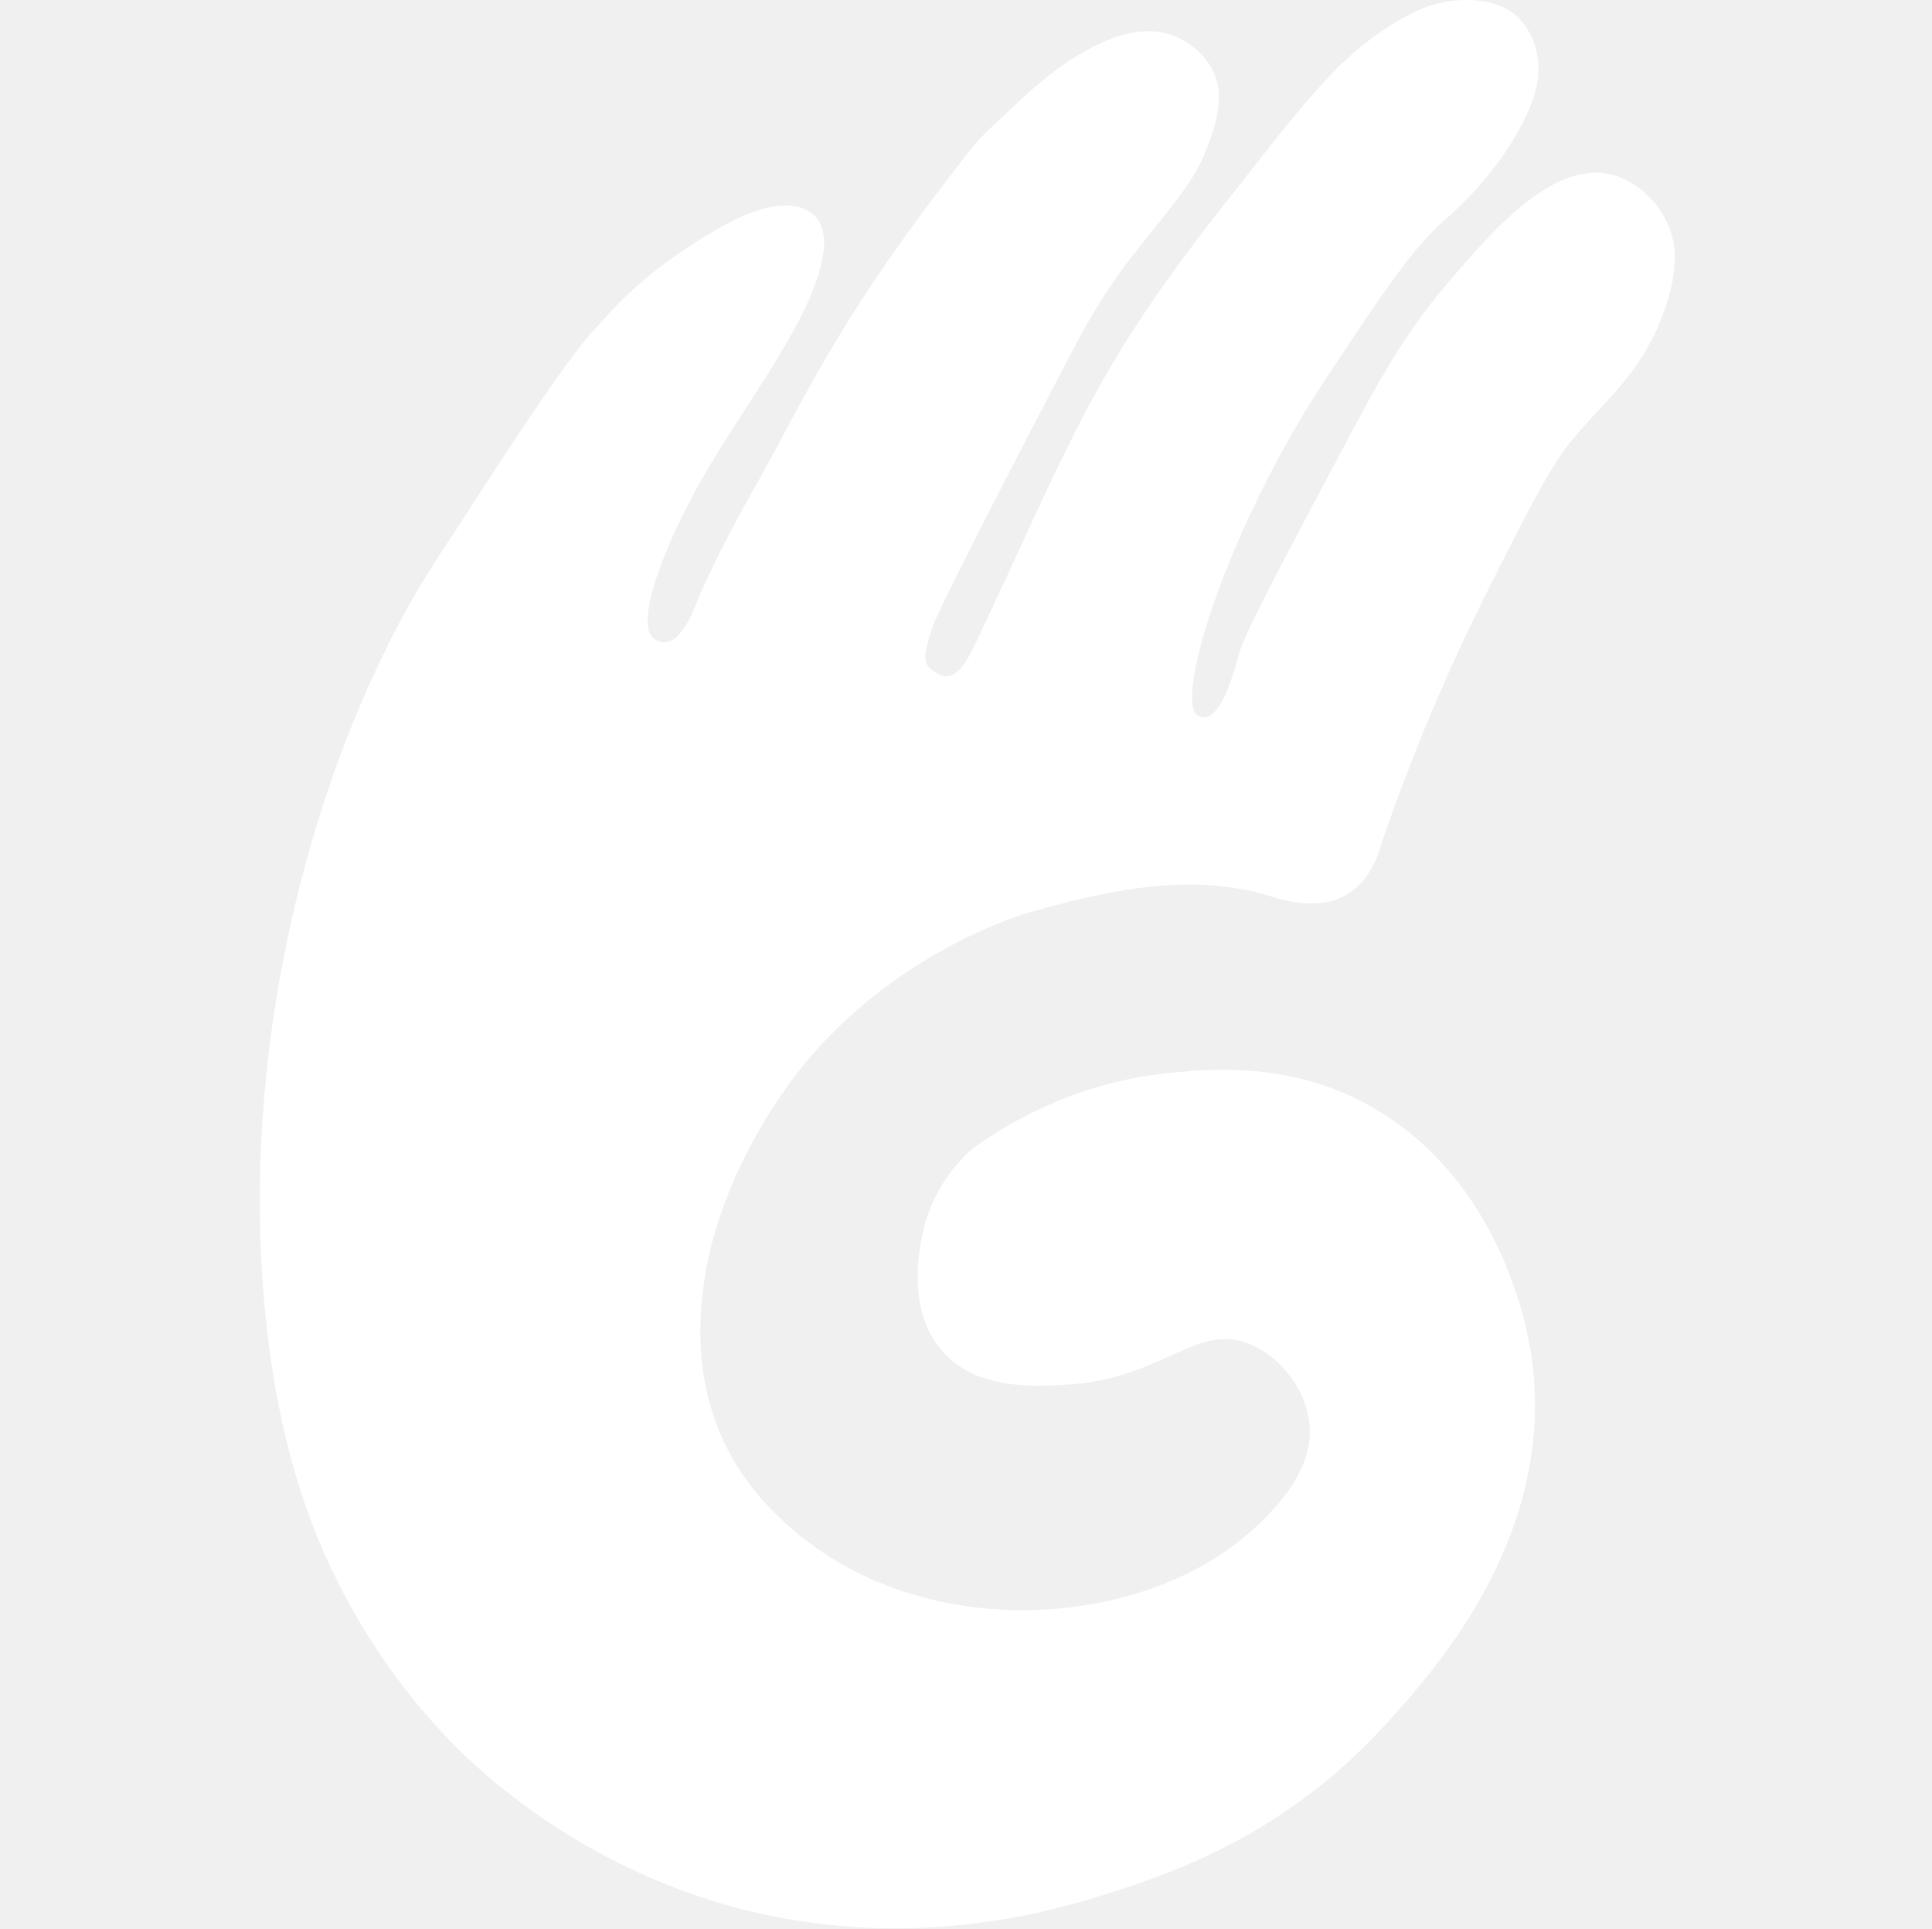
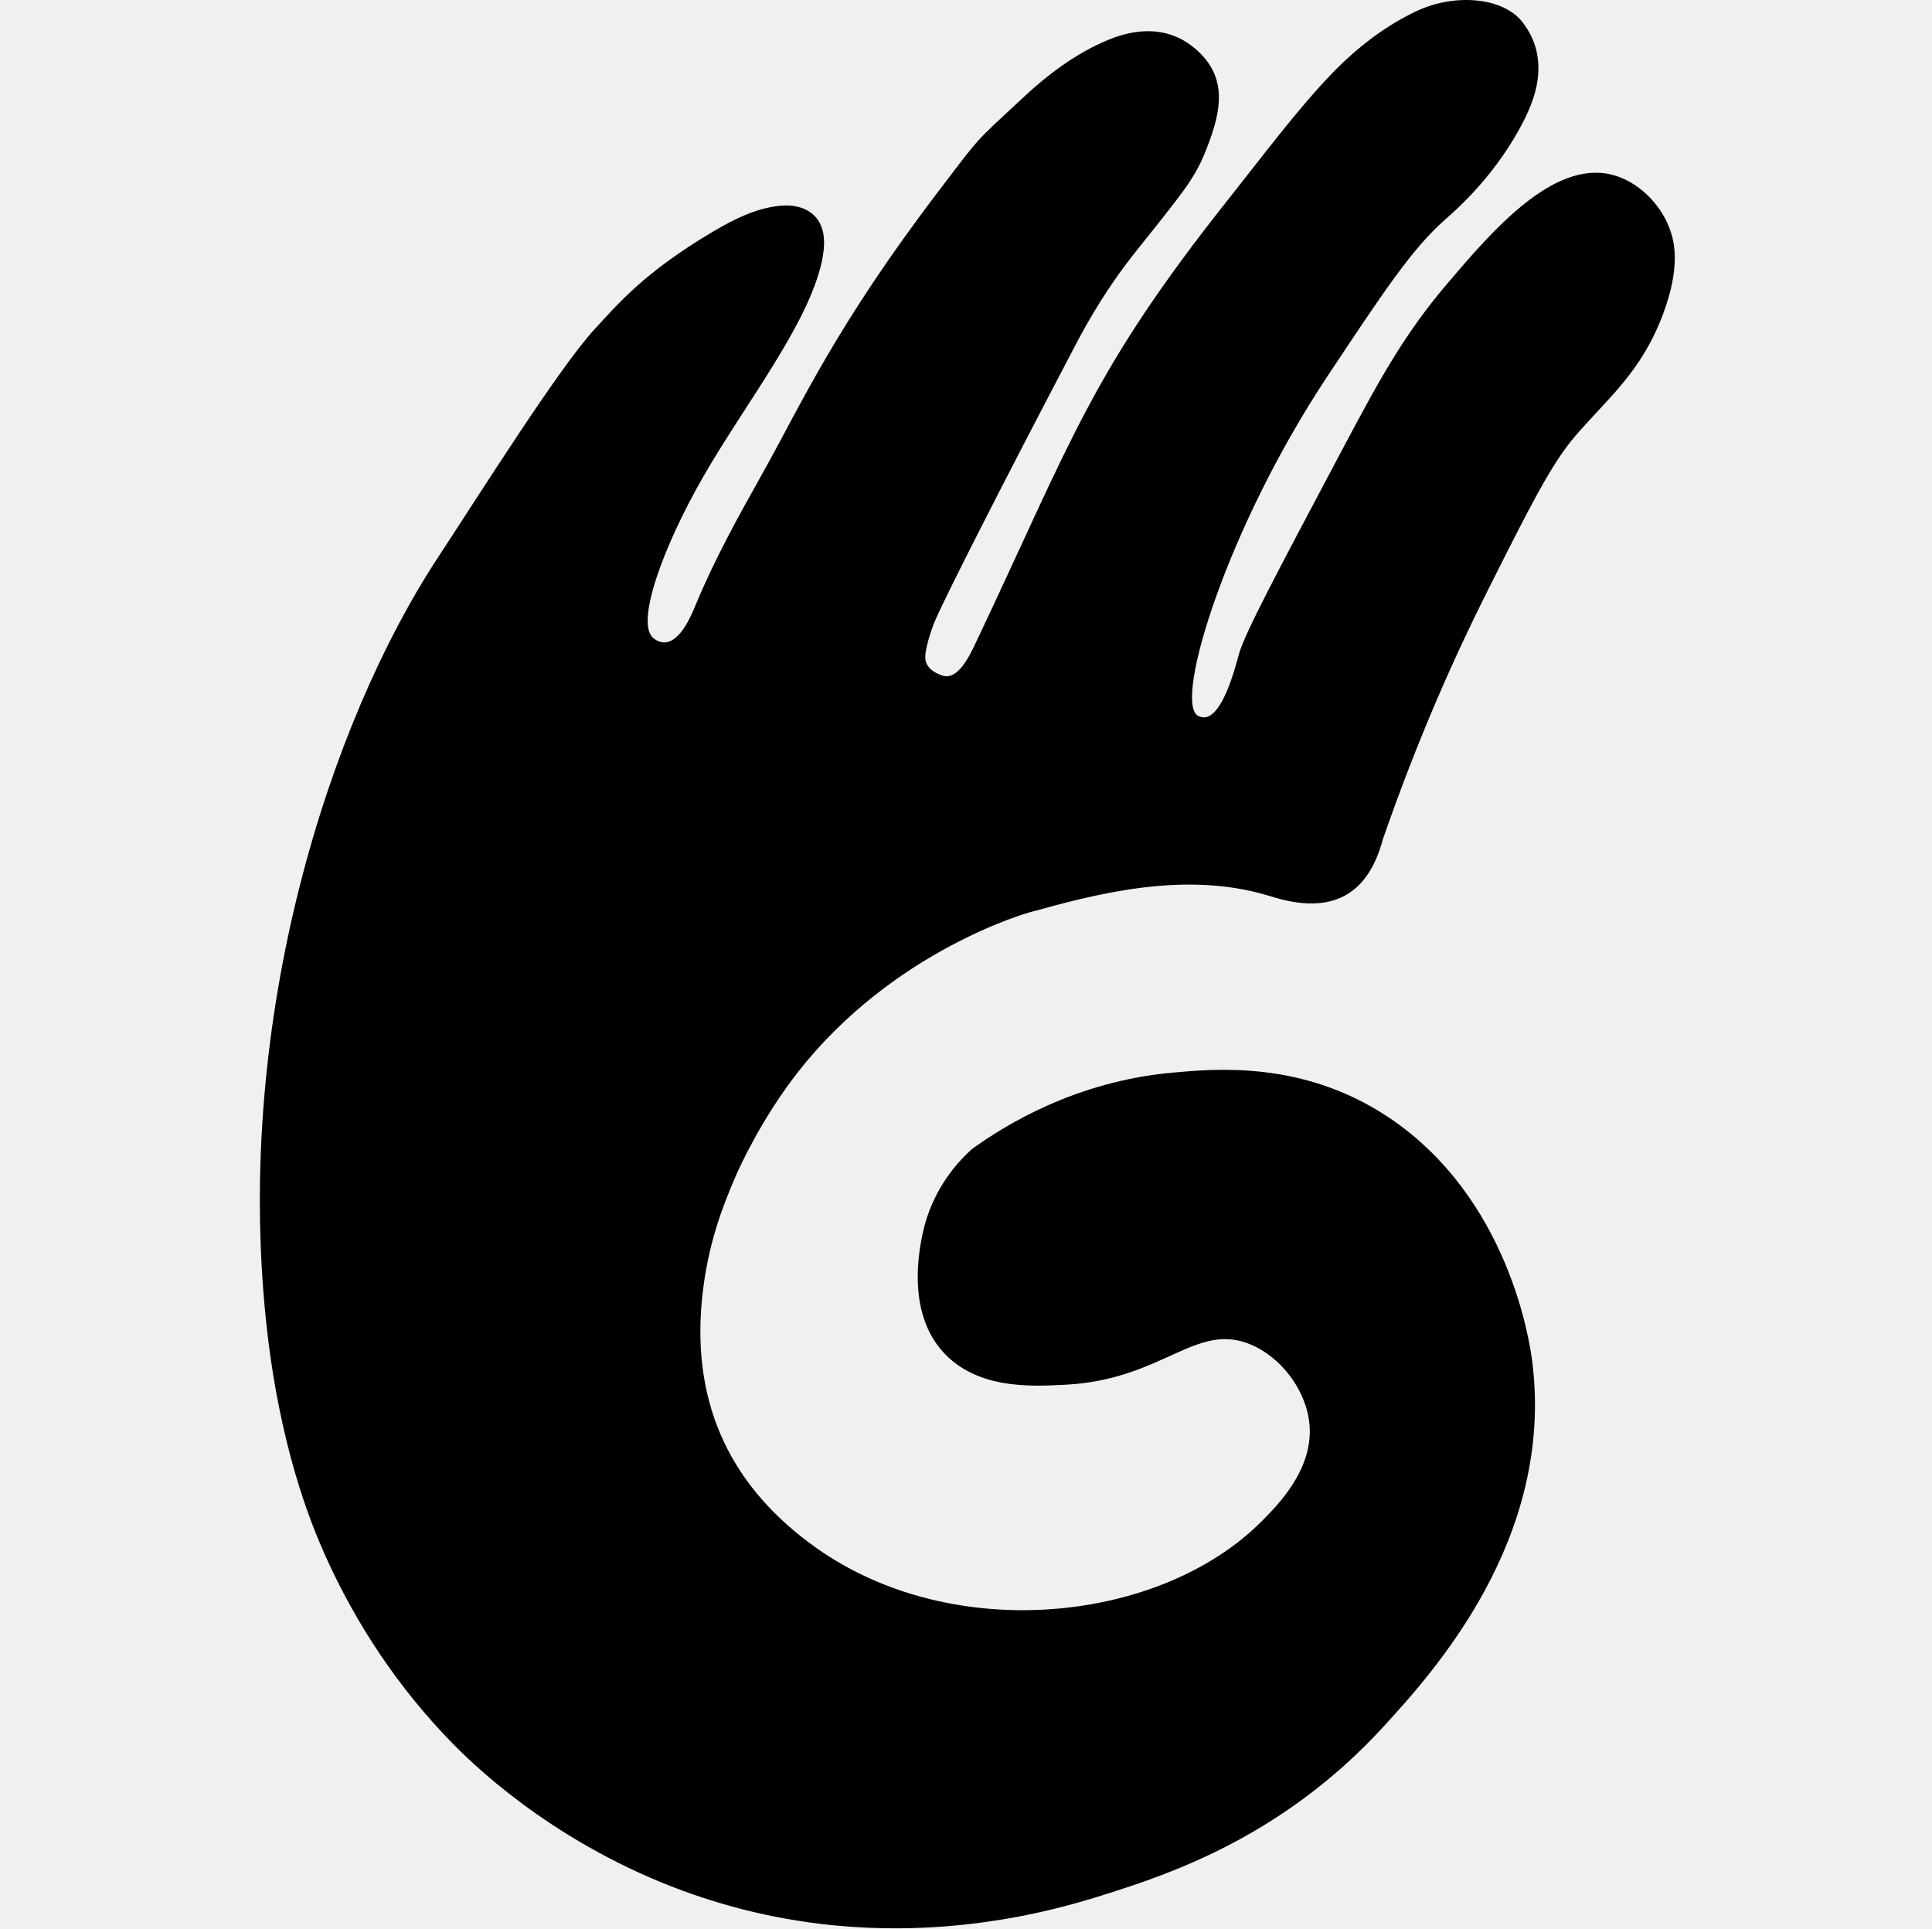
- <svg xmlns="http://www.w3.org/2000/svg" width="513" height="512" viewBox="0 0 513 512" fill="none">
-   <path d="M173.381 169.33C173.763 169.676 174.977 170.642 176.521 170.569C180.754 170.387 183.702 163.082 184.743 160.55C189.757 148.455 196.088 137.052 202.437 125.741C212.759 107.325 221.866 86.596 249.551 50.31C260.584 35.828 258.45 38.215 271.634 25.937C278.451 19.58 285.824 14.097 294.272 10.582C303.327 6.811 312.417 7.321 319.338 14.826C326.312 22.385 323.519 31.566 320.119 40.145C317.569 46.612 314.342 50.656 308.791 57.742C304.94 62.66 303.553 64.263 300.569 68.088C296.822 72.879 291.705 80.11 286.396 90.038C265.805 129.203 251.199 158.108 248.405 164.52C247.52 166.542 245.186 173.107 245.785 175.457C246.383 177.808 248.567 178.763 250.105 179.33C254.16 180.824 257.252 174.575 259.038 170.787C284.729 116.612 289.621 98.908 326.346 52.677C334.534 42.367 344.855 28.541 353.997 19.179C360.485 12.53 367.823 6.865 376.132 2.949C386.367 -1.878 399.238 -0.712 404.321 5.955C406.264 8.505 407.426 11.073 407.999 13.623C409.525 20.473 407.409 27.085 403.385 34.353C395.977 47.705 386.471 55.865 383.574 58.434C374.935 66.085 367.476 77.305 352.574 99.746C325.738 140.128 311.896 185.67 317.898 189.912C318.088 190.057 318.817 190.495 319.736 190.476C324.628 190.367 327.976 177.289 328.983 173.645C330.474 168.253 338.836 152.497 355.558 120.983C365.88 101.547 372.368 89.324 384.372 75.209C396.22 61.292 412.249 42.64 427.81 46.337C434.853 48.013 441.289 54.279 443.648 61.602C444.498 64.225 446.302 70.782 441.583 83.406C435.772 98.907 426.856 105.756 418.182 115.883C411.868 123.261 406.178 134.591 394.798 157.25C386.576 173.626 376.601 195.647 367.199 222.827C366.436 225.487 364.423 232.955 358.421 236.999C350.529 242.318 340.38 238.875 336.529 237.728C314.065 231.024 290.143 237.618 273.246 242.281C273.246 242.281 237.321 252.19 211.943 284.578C202.333 296.819 196.417 309.825 195.481 311.974C191.907 320.207 187.796 330.627 186.391 345.018C183.615 373.562 194.578 395.31 216.8 411.032C253.28 436.826 308.255 430.796 335.003 403.928C339.357 399.557 348.776 390.103 347.701 378.19C346.885 369.191 340.242 360.357 332.002 356.95C317.482 350.939 308.843 366.277 283.013 367.661C273.558 368.171 258.38 368.991 249.447 357.843C239.142 344.965 245.717 324.527 246.116 323.306C249.256 313.833 254.946 307.913 258.033 305.126C266.863 298.751 285.442 287.184 311.201 284.816C322.685 283.759 345.93 281.574 368.498 296.529C400.815 317.968 406.261 356.769 406.869 361.649C412.75 408.735 380.484 444.091 367.44 458.356C340.726 487.592 310.612 497.557 293.663 502.929C278.605 507.702 232.202 521.637 178.963 501.144C145.188 488.138 124.547 467.371 120.016 462.747C106.069 448.466 94.655 431.58 86.278 412.837C82.548 404.476 74.083 383.965 70.613 350.43C62.269 269.789 87.613 191.643 116.219 148.129C127.321 131.226 148.502 97.527 157.973 87.306C163.732 81.095 170.897 72.388 189.266 61.531C194.852 58.234 200.663 55.283 207.029 54.646C211.661 54.191 215.113 55.557 217.056 58.234C219.207 61.203 219.12 65.32 218.201 69.51C214.506 86.359 197.714 107.379 186.593 126.816C176.359 144.667 168.708 165.067 173.375 169.332L173.381 169.33Z" fill="white" />
+ <svg xmlns="http://www.w3.org/2000/svg" width="513" height="512" viewBox="0 0 513 512">
+   <path fill="currentColor" d="M173.381 169.33C173.763 169.676 174.977 170.642 176.521 170.569C180.754 170.387 183.702 163.082 184.743 160.55C189.757 148.455 196.088 137.052 202.437 125.741C212.759 107.325 221.866 86.596 249.551 50.31C260.584 35.828 258.45 38.215 271.634 25.937C278.451 19.58 285.824 14.097 294.272 10.582C303.327 6.811 312.417 7.321 319.338 14.826C326.312 22.385 323.519 31.566 320.119 40.145C317.569 46.612 314.342 50.656 308.791 57.742C304.94 62.66 303.553 64.263 300.569 68.088C296.822 72.879 291.705 80.11 286.396 90.038C265.805 129.203 251.199 158.108 248.405 164.52C247.52 166.542 245.186 173.107 245.785 175.457C246.383 177.808 248.567 178.763 250.105 179.33C254.16 180.824 257.252 174.575 259.038 170.787C284.729 116.612 289.621 98.908 326.346 52.677C334.534 42.367 344.855 28.541 353.997 19.179C360.485 12.53 367.823 6.865 376.132 2.949C386.367 -1.878 399.238 -0.712 404.321 5.955C406.264 8.505 407.426 11.073 407.999 13.623C409.525 20.473 407.409 27.085 403.385 34.353C395.977 47.705 386.471 55.865 383.574 58.434C374.935 66.085 367.476 77.305 352.574 99.746C325.738 140.128 311.896 185.67 317.898 189.912C318.088 190.057 318.817 190.495 319.736 190.476C324.628 190.367 327.976 177.289 328.983 173.645C330.474 168.253 338.836 152.497 355.558 120.983C365.88 101.547 372.368 89.324 384.372 75.209C396.22 61.292 412.249 42.64 427.81 46.337C434.853 48.013 441.289 54.279 443.648 61.602C444.498 64.225 446.302 70.782 441.583 83.406C435.772 98.907 426.856 105.756 418.182 115.883C411.868 123.261 406.178 134.591 394.798 157.25C386.576 173.626 376.601 195.647 367.199 222.827C366.436 225.487 364.423 232.955 358.421 236.999C350.529 242.318 340.38 238.875 336.529 237.728C314.065 231.024 290.143 237.618 273.246 242.281C273.246 242.281 237.321 252.19 211.943 284.578C202.333 296.819 196.417 309.825 195.481 311.974C191.907 320.207 187.796 330.627 186.391 345.018C183.615 373.562 194.578 395.31 216.8 411.032C253.28 436.826 308.255 430.796 335.003 403.928C339.357 399.557 348.776 390.103 347.701 378.19C346.885 369.191 340.242 360.357 332.002 356.95C317.482 350.939 308.843 366.277 283.013 367.661C273.558 368.171 258.38 368.991 249.447 357.843C239.142 344.965 245.717 324.527 246.116 323.306C249.256 313.833 254.946 307.913 258.033 305.126C266.863 298.751 285.442 287.184 311.201 284.816C322.685 283.759 345.93 281.574 368.498 296.529C400.815 317.968 406.261 356.769 406.869 361.649C412.75 408.735 380.484 444.091 367.44 458.356C340.726 487.592 310.612 497.557 293.663 502.929C278.605 507.702 232.202 521.637 178.963 501.144C145.188 488.138 124.547 467.371 120.016 462.747C106.069 448.466 94.655 431.58 86.278 412.837C82.548 404.476 74.083 383.965 70.613 350.43C62.269 269.789 87.613 191.643 116.219 148.129C127.321 131.226 148.502 97.527 157.973 87.306C163.732 81.095 170.897 72.388 189.266 61.531C194.852 58.234 200.663 55.283 207.029 54.646C211.661 54.191 215.113 55.557 217.056 58.234C219.207 61.203 219.12 65.32 218.201 69.51C214.506 86.359 197.714 107.379 186.593 126.816C176.359 144.667 168.708 165.067 173.375 169.332L173.381 169.33Z" />
</svg>
